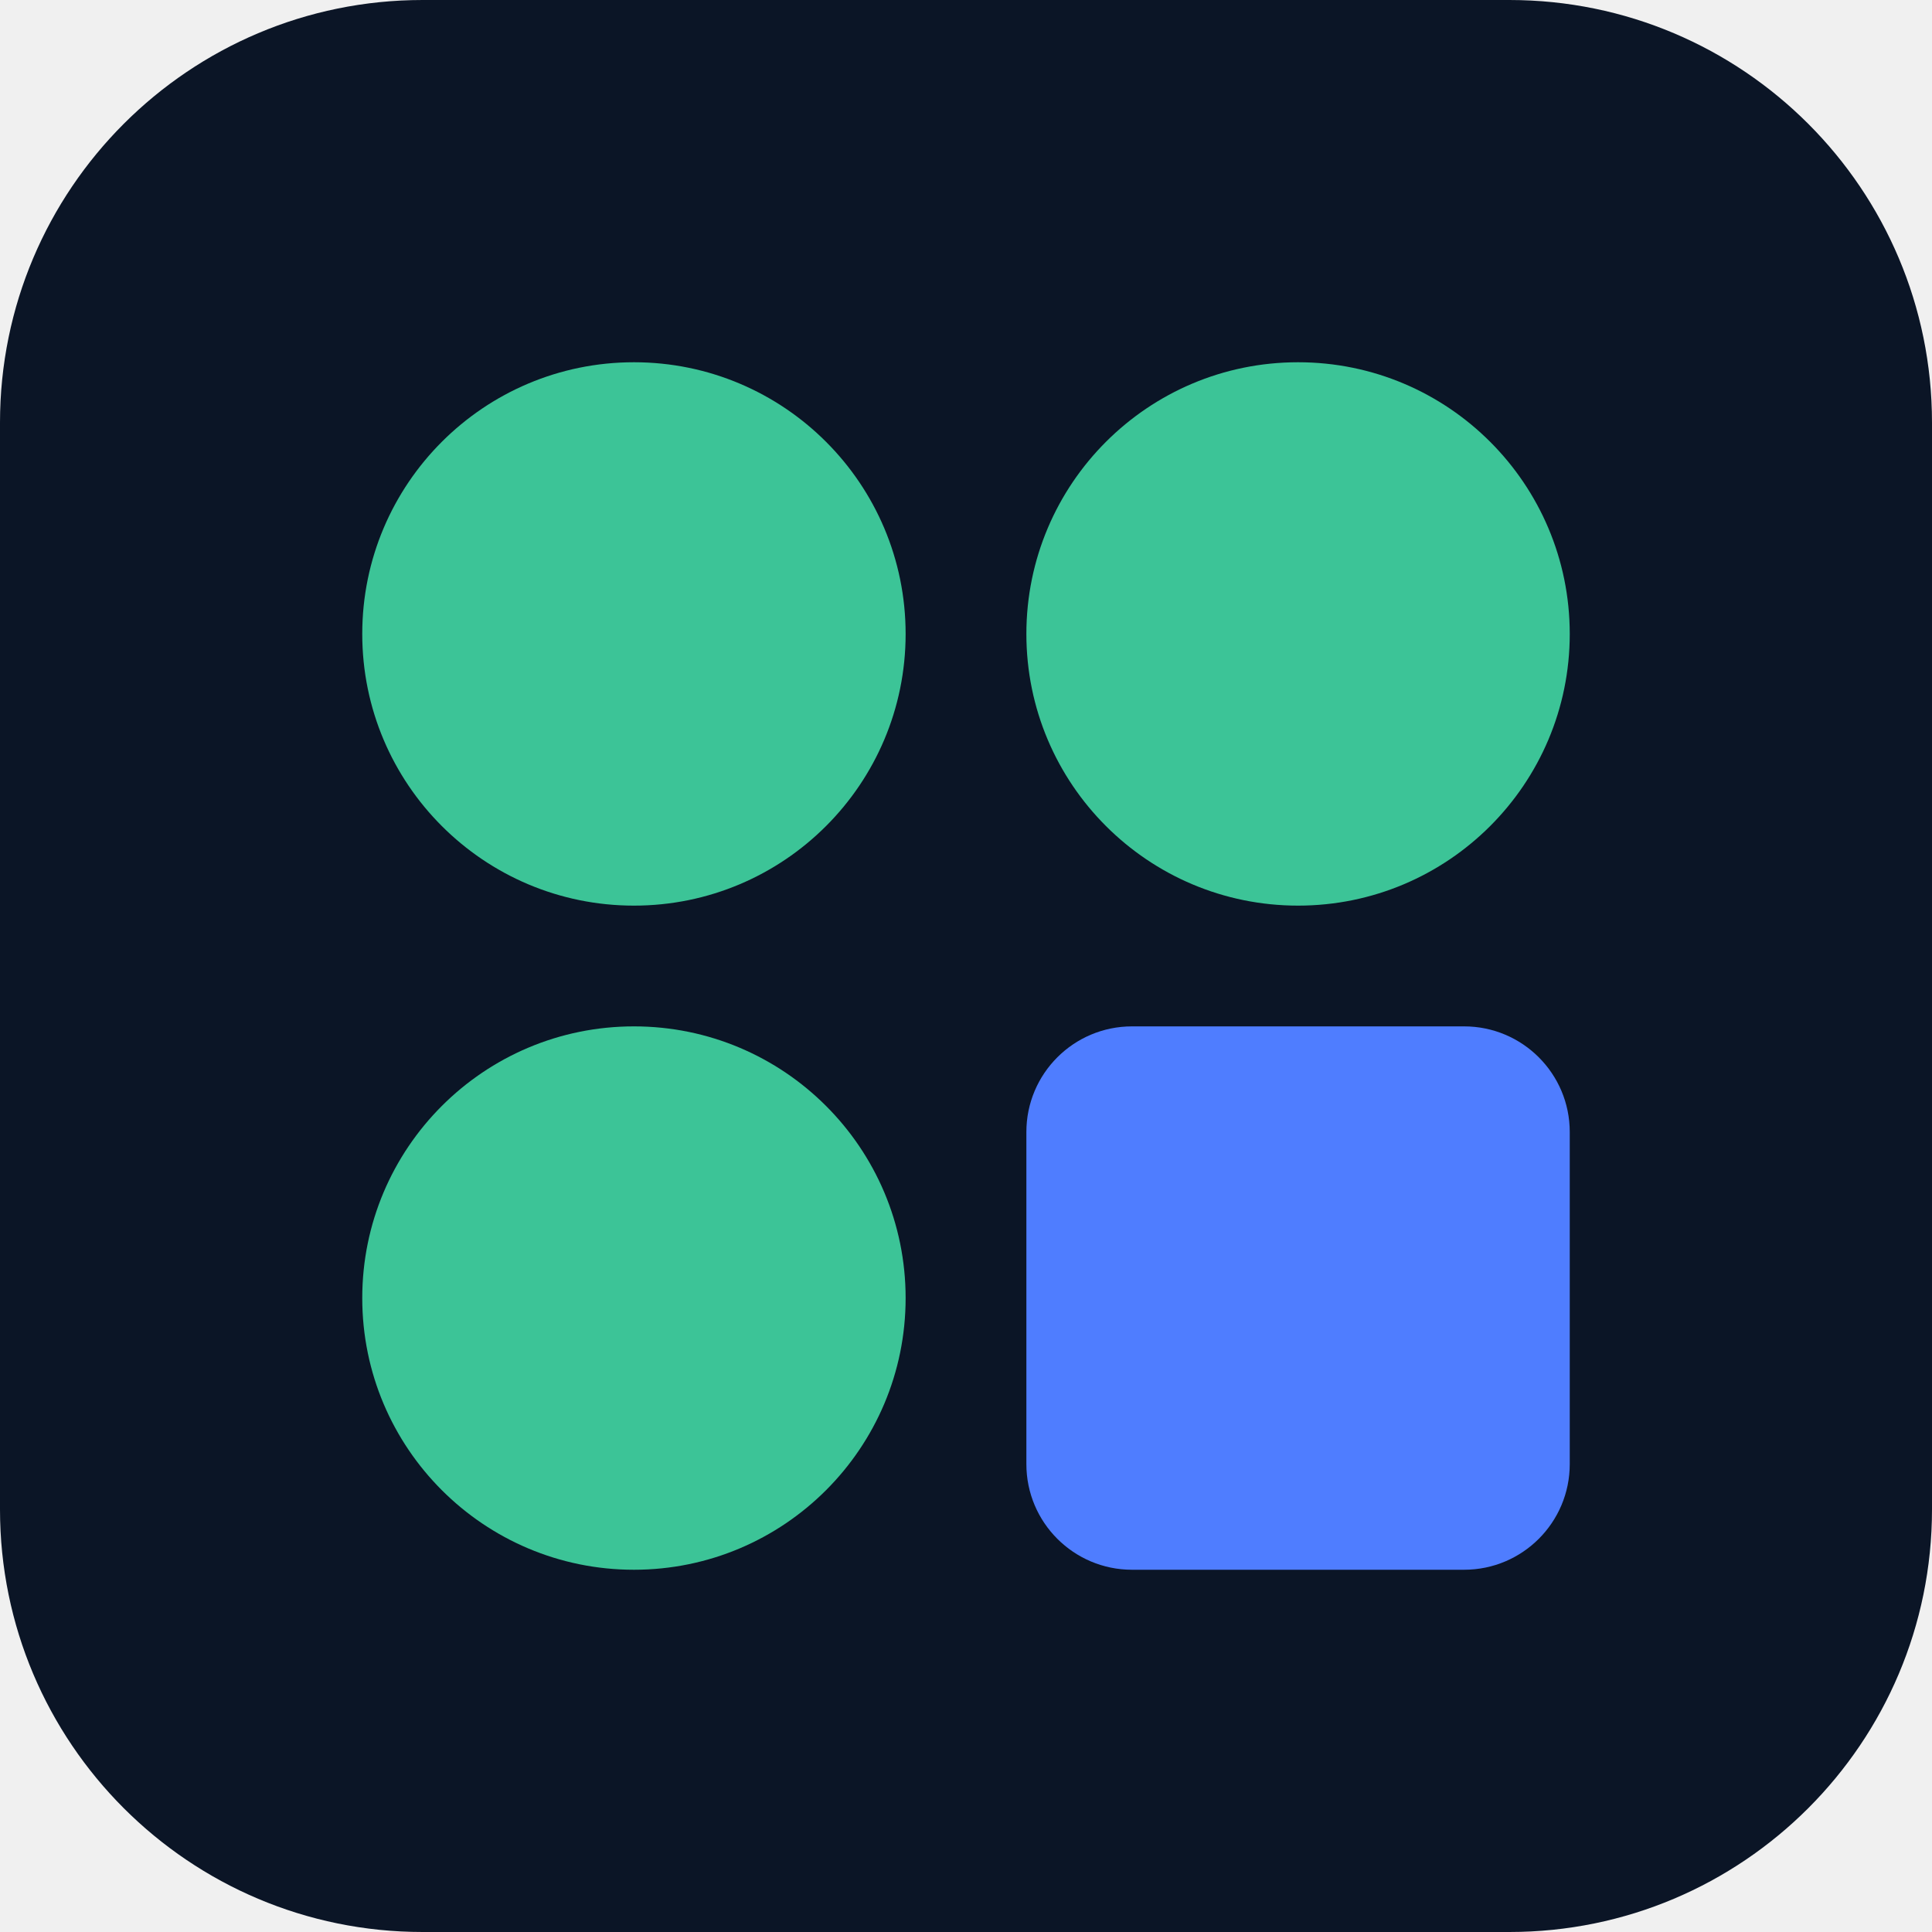
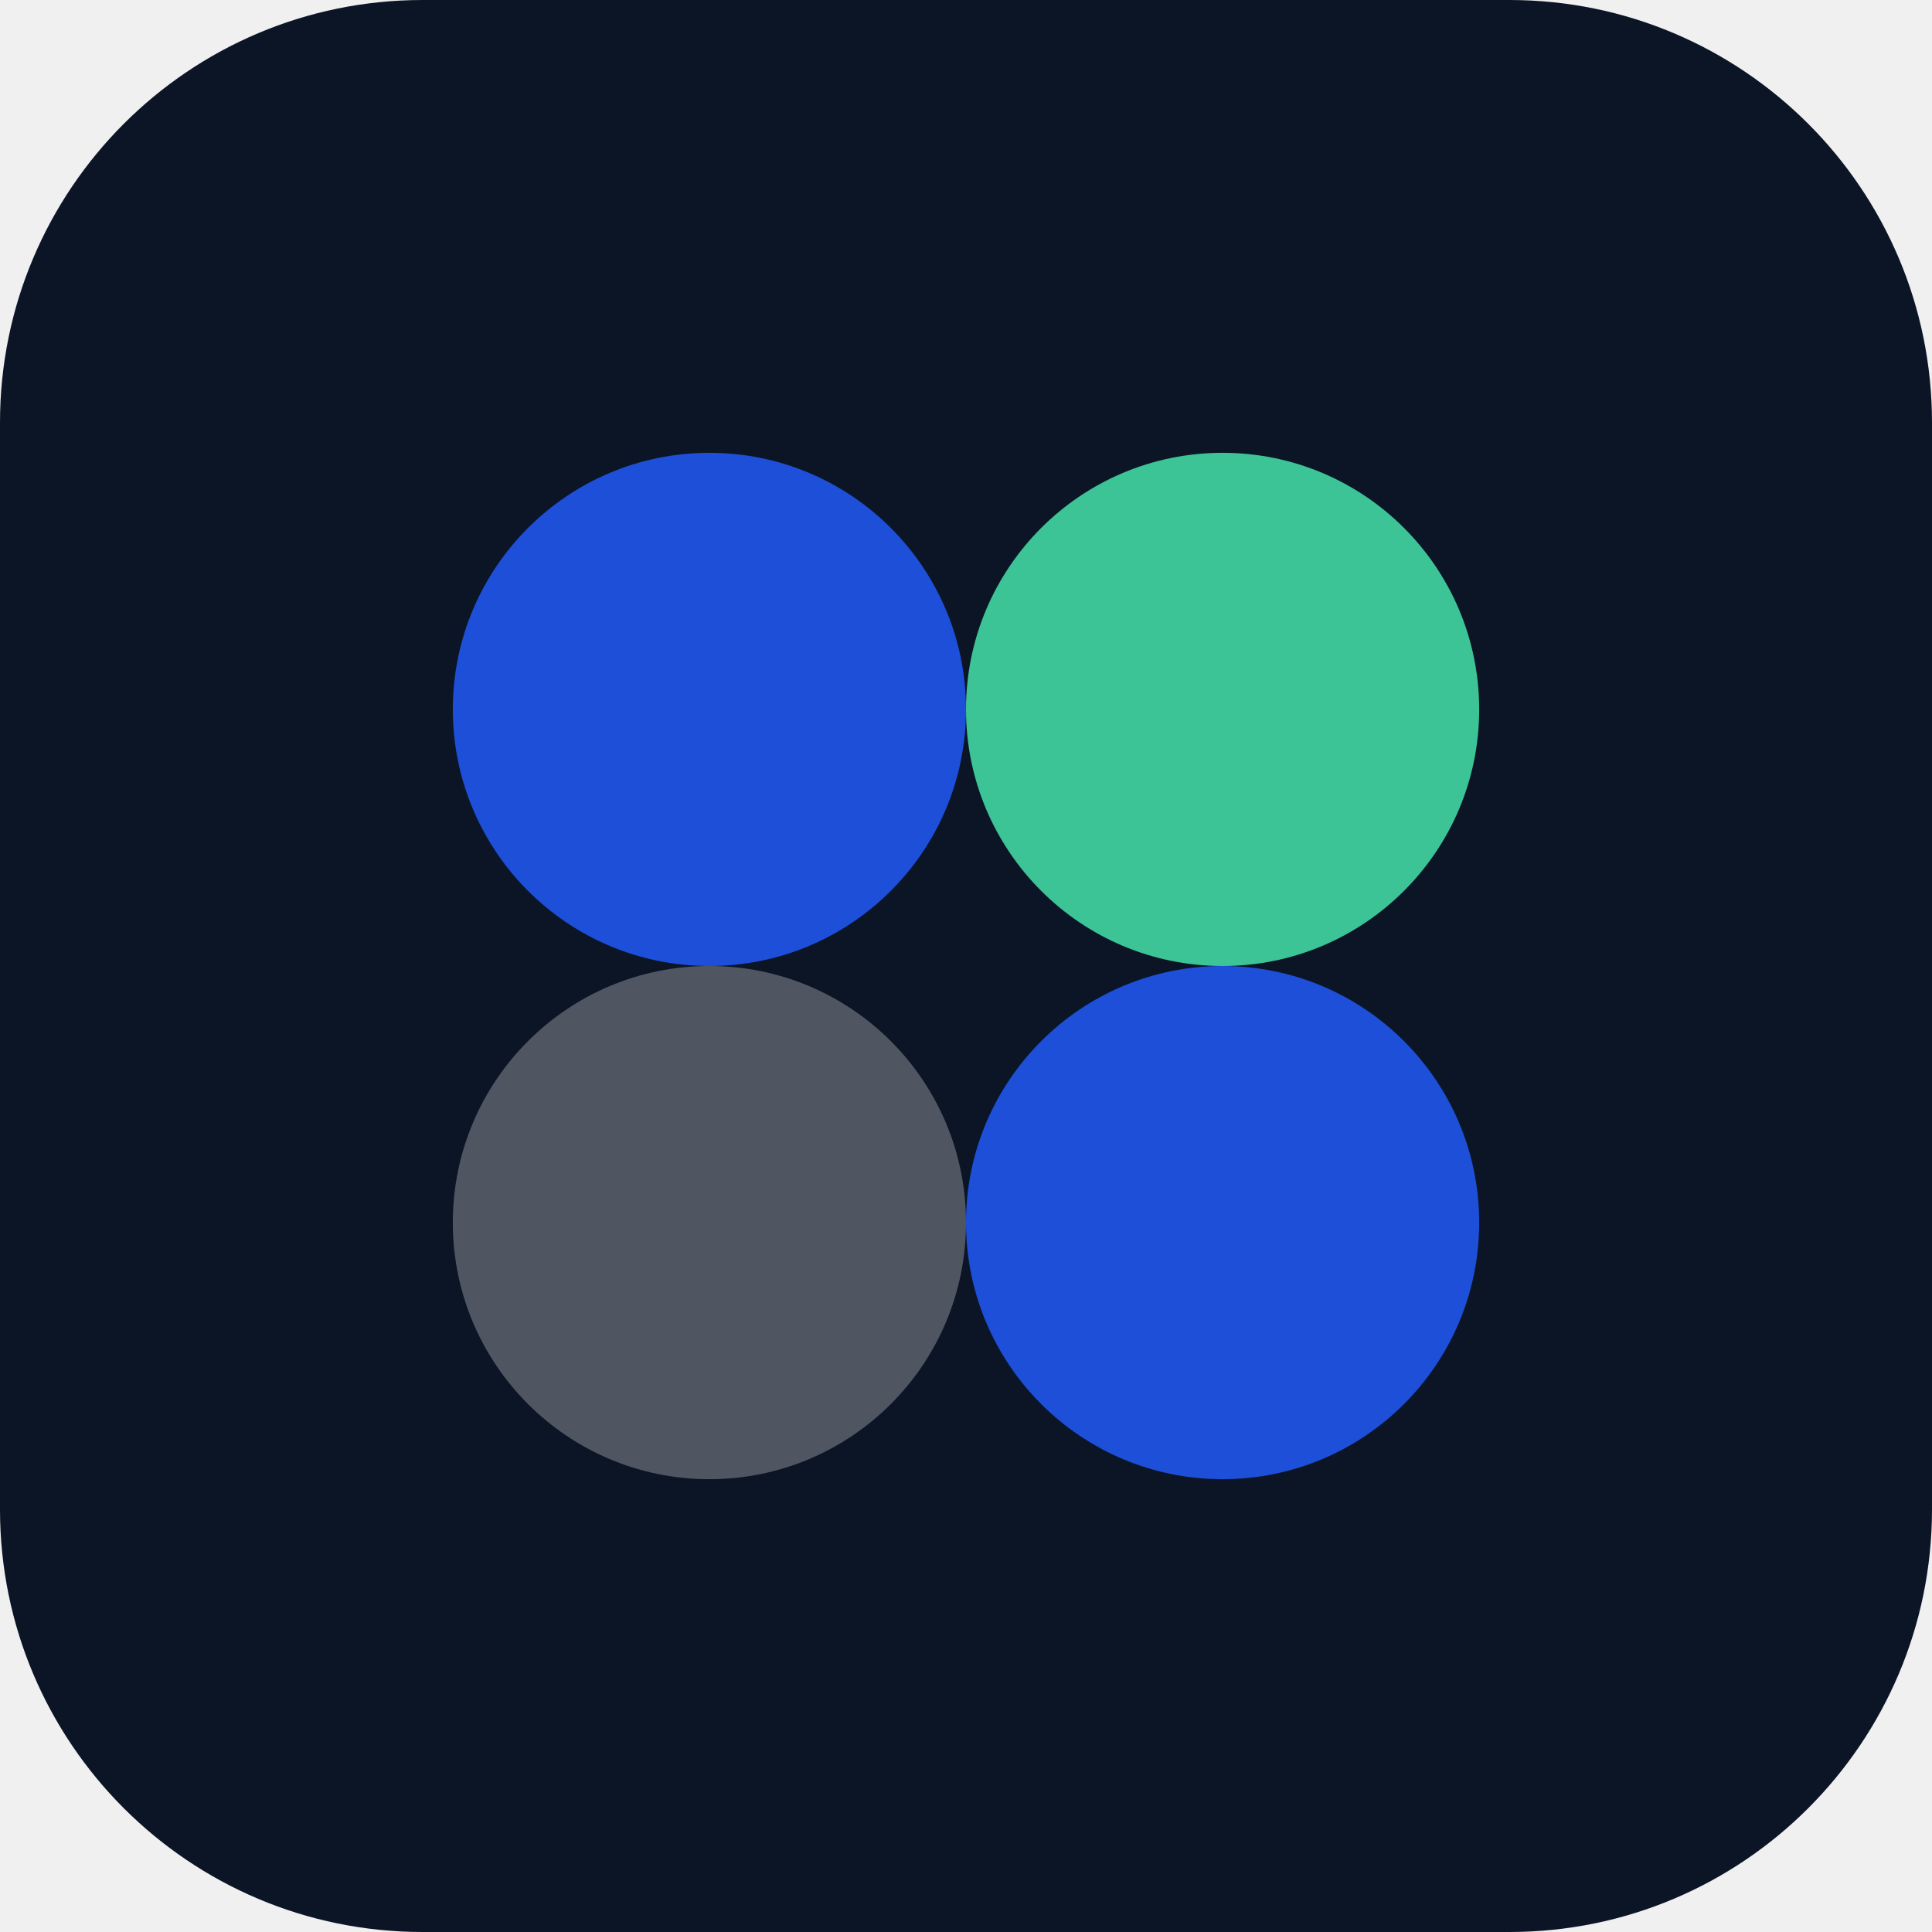
<svg xmlns="http://www.w3.org/2000/svg" viewBox="0 0 64 64">
  <rect width="64" height="64" rx="14" fill="#0b1526" />
-   <circle cx="21" cy="21" r="9" fill="#3cc497" />
-   <circle cx="43" cy="21" r="9" fill="#3cc497" />
-   <circle cx="21" cy="43" r="9" fill="#3cc497" />
-   <rect x="34" y="34" width="18" height="18" rx="3.5" fill="#4f7dff" />
+   <circle cx="23.5" cy="23.5" r="8.5" fill="#1d4fd8" />
+   <circle cx="40.5" cy="23.5" r="8.5" fill="#3cc497" />
+   <circle cx="23.5" cy="40.5" r="8.5" fill="#fff" fill-opacity=".28" />
+   <circle cx="40.5" cy="40.5" r="8.5" fill="#1d4fd8" />
</svg>
